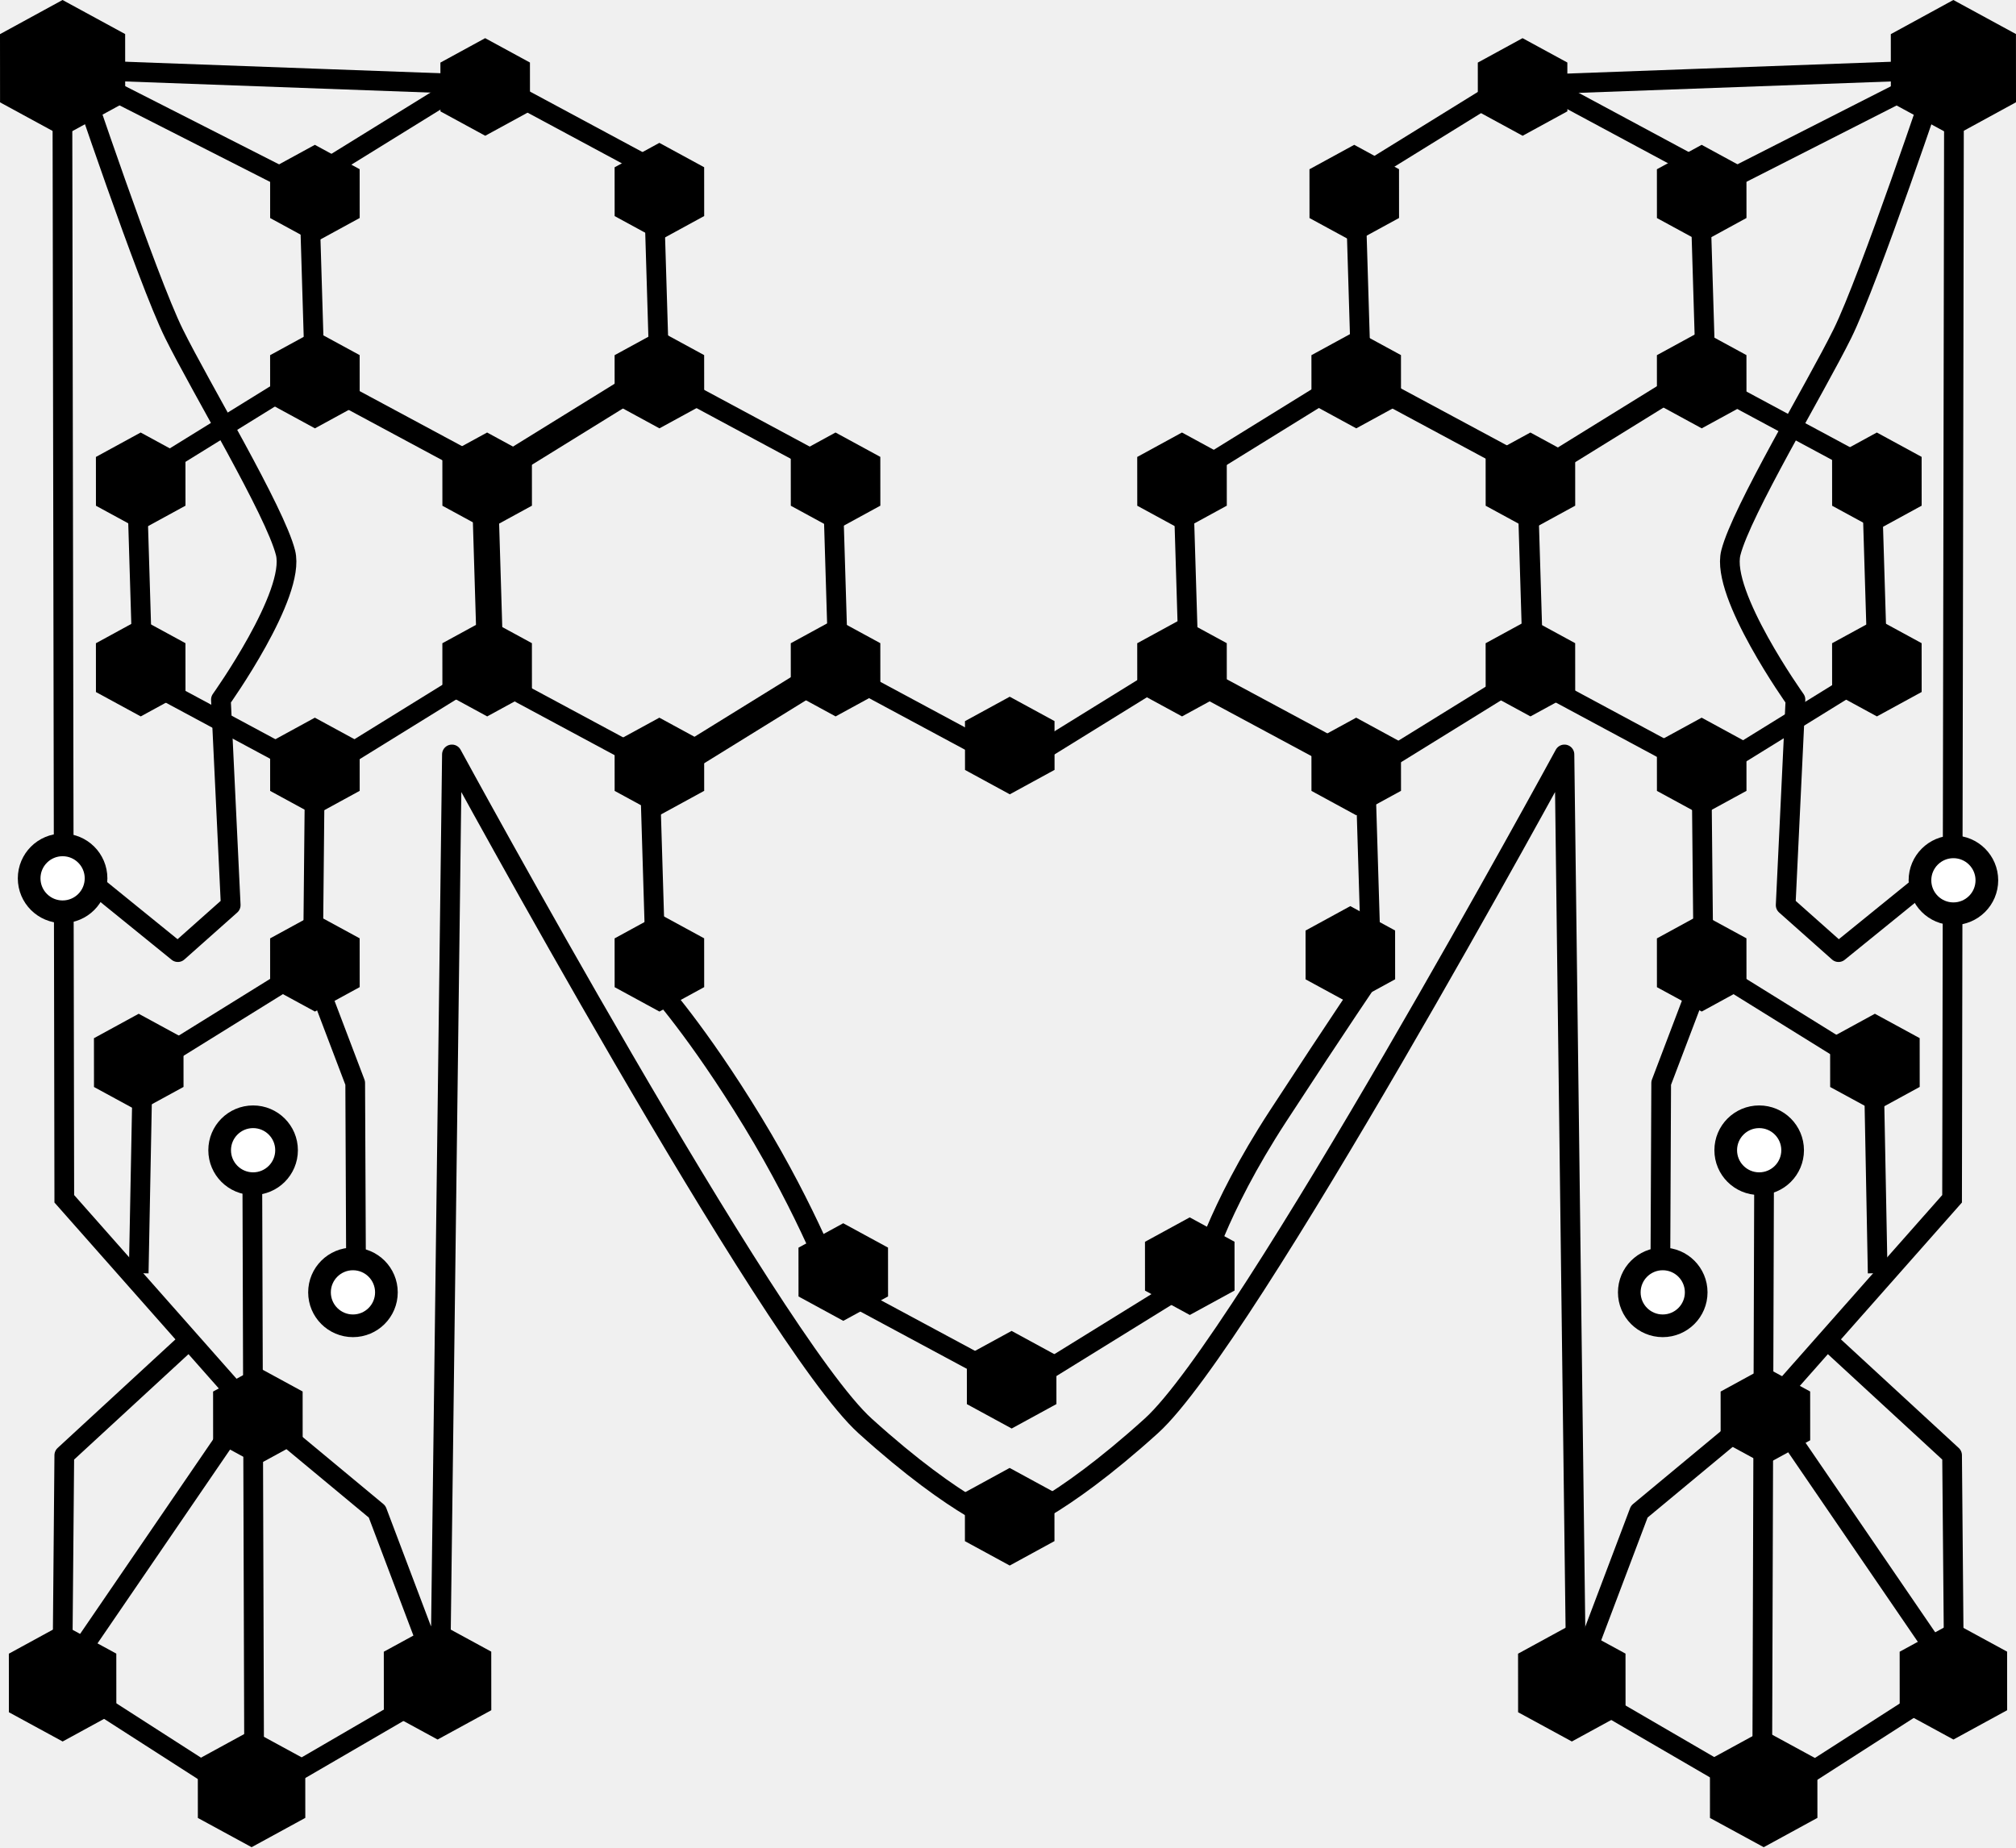
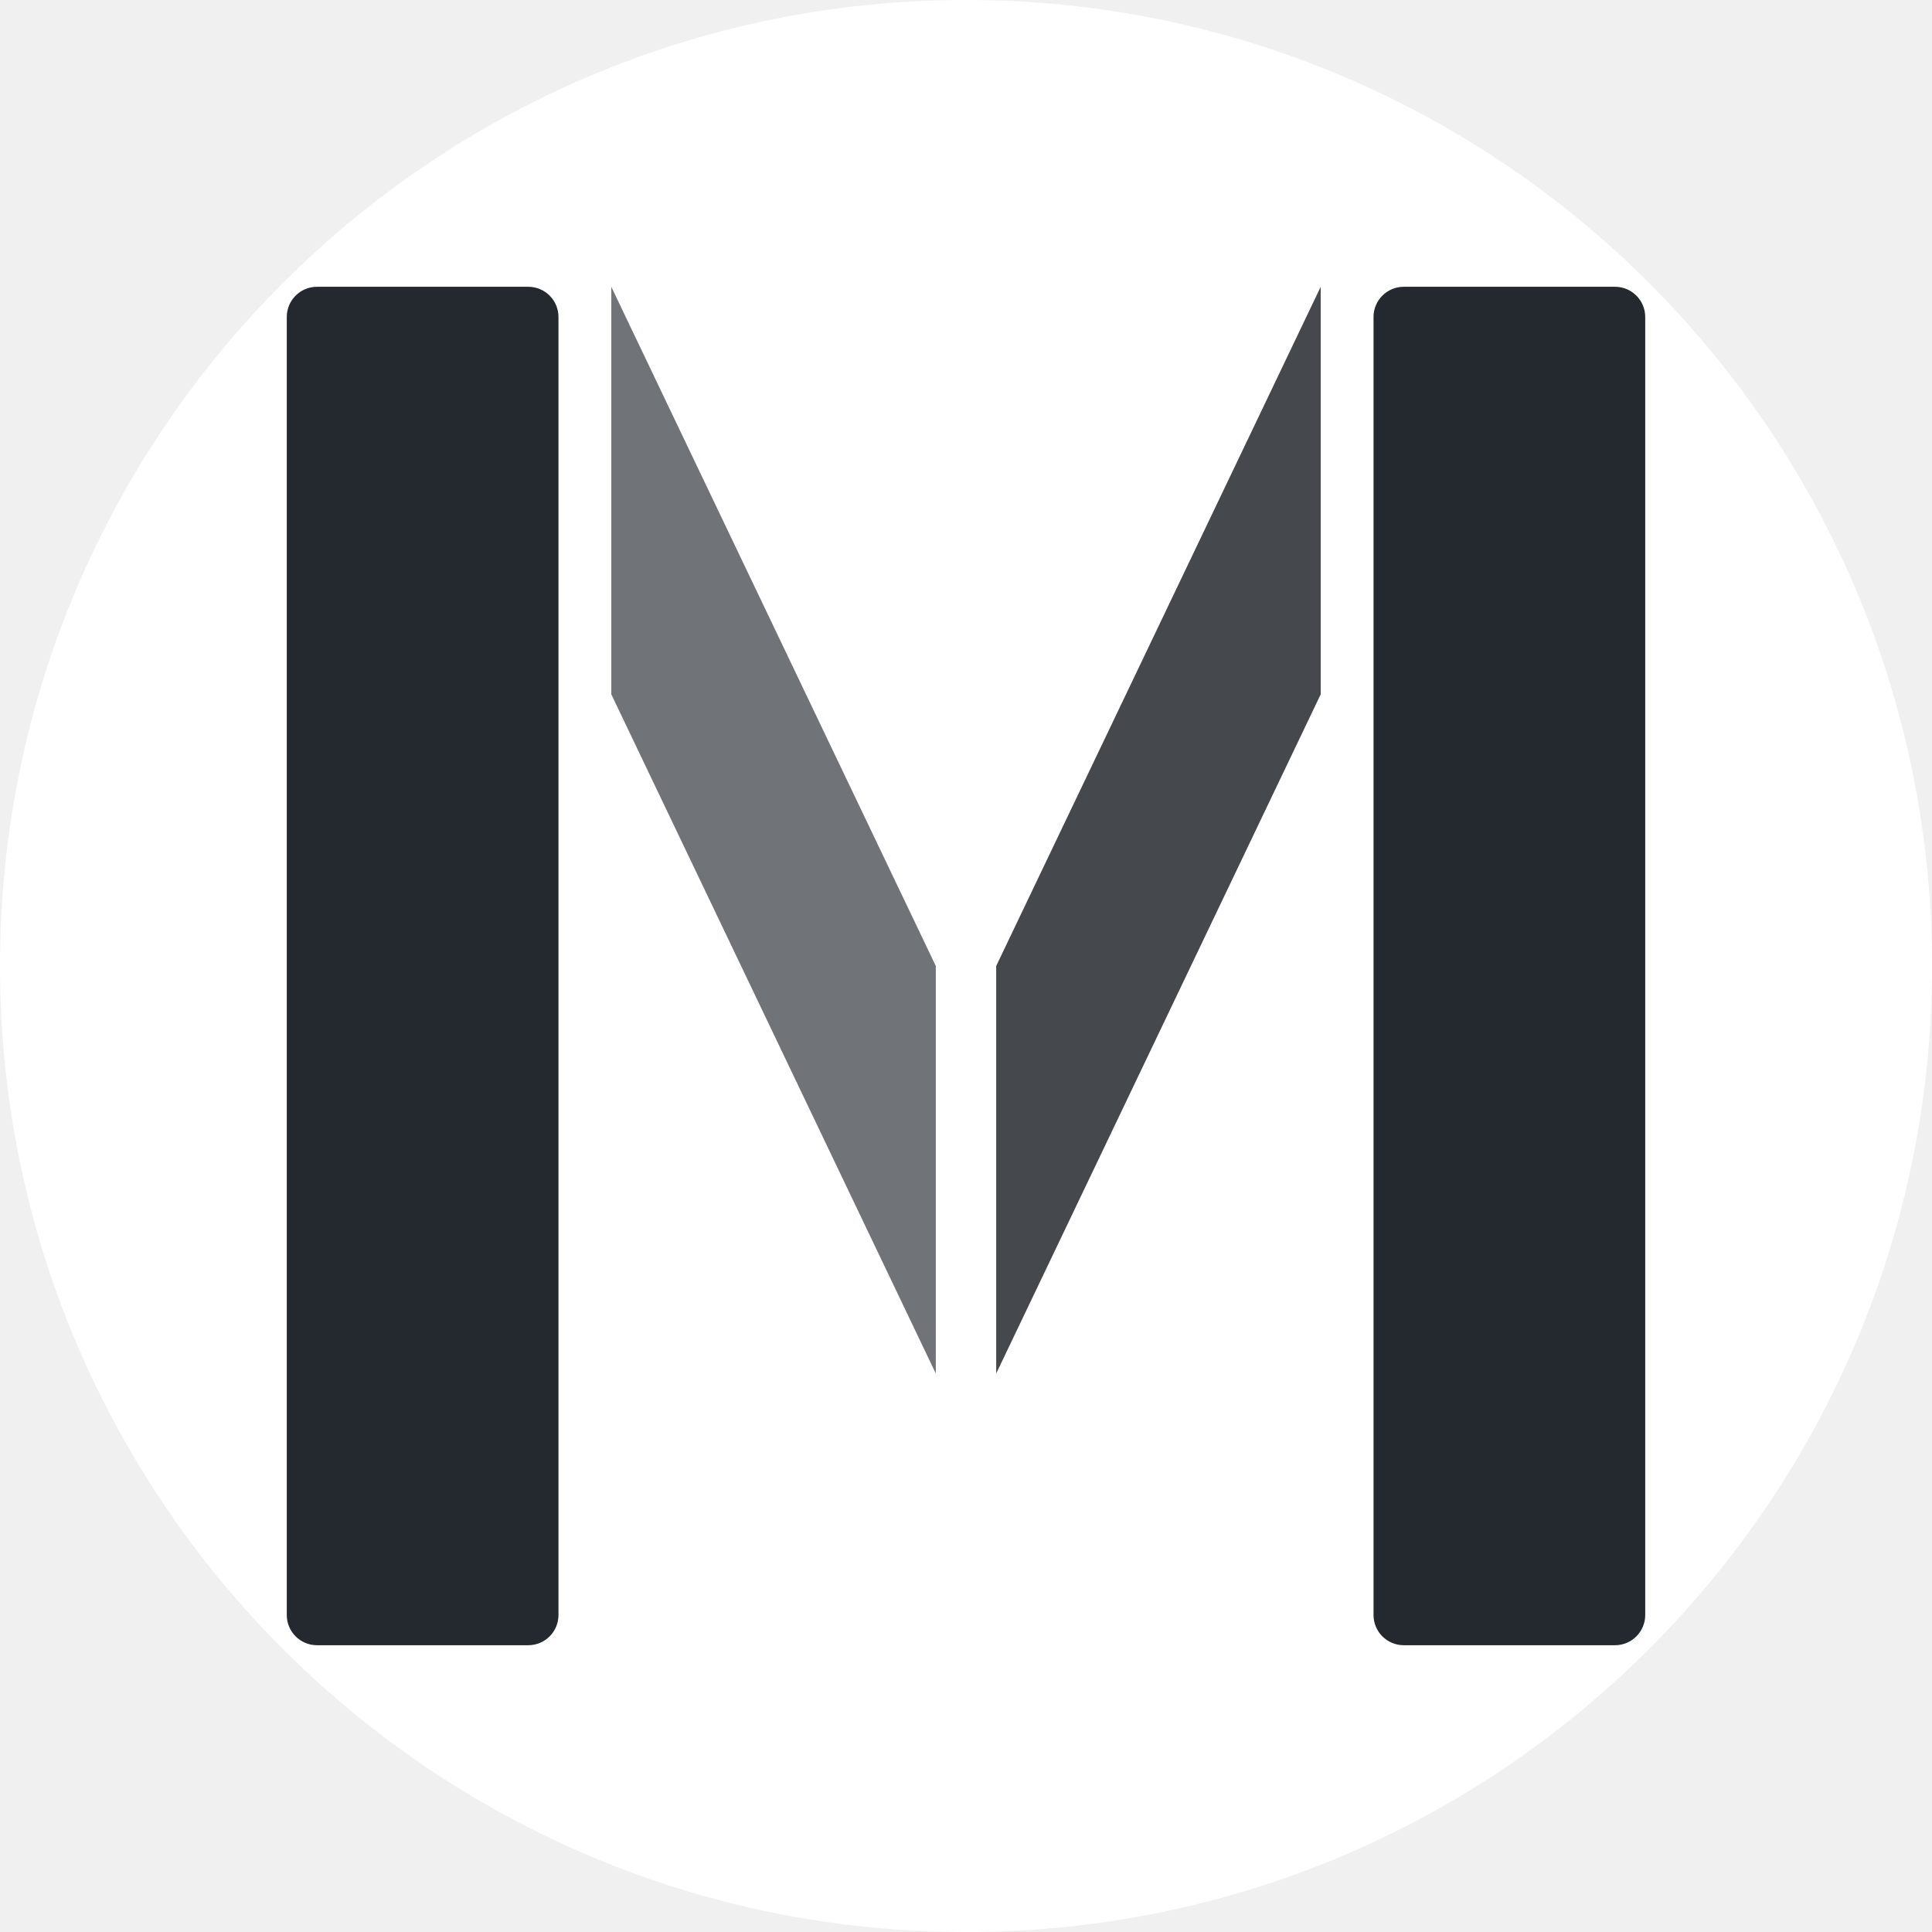
- <svg xmlns="http://www.w3.org/2000/svg" width="148.861mm" height="136.417mm" viewBox="0 0 148.861 136.417" version="1.1" id="svg1">
-   <defs id="defs1" />
-   <style>
-       :root {
-         color: #000000; /* Default color for light mode */
-       }
-       @media (prefers-color-scheme: dark) {
-         :root {
-           color: #ffffff; /* Color for system dark mode */
-         }
-       }
-     </style>
-   <g id="layer1" transform="translate(-33.86658,-5.291667)">
-     <g id="g78" style="stroke:currentColor;stroke-opacity:1">
-       <path style="fill:none;fill-opacity:1;stroke:currentColor;stroke-width:1.455;stroke-dasharray:none;stroke-opacity:1" d="M 52.059,109.292 38.614,128.953 v 0" id="path1006" />
-       <path style="fill:none;fill-opacity:1;stroke:currentColor;stroke-width:1.455;stroke-dasharray:none;stroke-opacity:1" d="m 52.493,90.932 0.145,46.55 v 0" id="path1005" />
-       <path style="fill:none;fill-opacity:1;stroke:currentColor;stroke-width:1.455;stroke-dasharray:none;stroke-opacity:1" d="M 70.13,11.566 38.47,10.409 38.614,93.823 52.926,110.015 v 0" id="path1004" />
-       <path style="fill:none;fill-opacity:1;stroke:currentColor;stroke-width:1.455;stroke-linejoin:round;stroke-dasharray:none;stroke-opacity:1" d="m 47.866,104.232 -9.252,8.529 -0.145,16.625 13.734,8.819 14.167,-8.24 0.867,-68.958 c 0,0 23.53,43.28 30.503,49.586 6.974,6.306 10.553,7.373 10.553,7.373 v 0" id="path1007" />
-       <path style="fill:none;fill-opacity:1;stroke:currentColor;stroke-width:1.455;stroke-linejoin:round;stroke-dasharray:none;stroke-opacity:1" d="m 56.974,19.517 v 0 L 39.626,10.698 c 0,0 5.096,15.206 7.084,19.227 1.987,4.021 7.468,13.121 8.24,16.191 0.773,3.07 -4.771,10.842 -4.771,10.842 l 0.723,15.179 -3.903,3.47 -7.662,-6.216 v 0" id="path1012" />
-       <path style="fill:none;fill-opacity:1;stroke:currentColor;stroke-width:1.455;stroke-linejoin:round;stroke-dasharray:none;stroke-opacity:1" d="M 57.119,61.73 56.974,76.476 44.397,84.282 44.108,99.317 v 0" id="path1013" />
-       <path style="fill:none;fill-opacity:1;stroke:currentColor;stroke-width:1.455;stroke-linejoin:round;stroke-dasharray:none;stroke-opacity:1" d="m 56.974,77.054 3.121,8.217 0.06,13.468 v 0" id="path1014" />
-       <path style="fill:none;fill-opacity:1;stroke:currentColor;stroke-width:1.455;stroke-linejoin:round;stroke-dasharray:none;stroke-opacity:1" d="m 53.184,109.845 8.527,7.082 4.48,11.852 v 0" id="path1021" />
-       <path style="fill:none;fill-opacity:1;stroke:currentColor;stroke-width:1.455;stroke-dasharray:none;stroke-opacity:1" d="m 164.564,109.292 13.445,19.661 v 0" id="path1022" />
-       <path style="fill:none;fill-opacity:1;stroke:currentColor;stroke-width:1.455;stroke-dasharray:none;stroke-opacity:1" d="m 164.13,90.932 -0.145,46.55 v 0" id="path1023" />
-       <path style="fill:none;fill-opacity:1;stroke:currentColor;stroke-width:1.455;stroke-dasharray:none;stroke-opacity:1" d="m 146.493,11.566 31.66,-1.157 -0.145,83.414 -14.312,16.191 v 0" id="path1024" />
-       <path style="fill:none;fill-opacity:1;stroke:currentColor;stroke-width:1.455;stroke-linejoin:round;stroke-dasharray:none;stroke-opacity:1" d="m 168.756,104.232 9.252,8.529 0.145,16.625 -13.734,8.819 -14.167,-8.24 -0.867,-68.958 c 0,0 -23.53,43.28 -30.503,49.586 -6.974,6.306 -10.553,7.373 -10.553,7.373 v 0" id="path1025" />
-       <path style="fill:none;fill-opacity:1;stroke:currentColor;stroke-width:1.455;stroke-linejoin:round;stroke-dasharray:none;stroke-opacity:1" d="m 159.649,19.517 v 0 L 176.996,10.698 c 0,0 -5.096,15.206 -7.084,19.227 -1.987,4.021 -7.468,13.121 -8.24,16.191 -0.773,3.07 4.771,10.842 4.771,10.842 l -0.723,15.179 3.903,3.47 7.662,-6.216 v 0" id="path1026" />
-       <path style="fill:none;fill-opacity:1;stroke:currentColor;stroke-width:1.455;stroke-linejoin:round;stroke-dasharray:none;stroke-opacity:1" d="m 159.504,61.73 0.145,14.746 12.577,7.807 0.289,15.035 v 0" id="path1027" />
-       <path style="fill:none;fill-opacity:1;stroke:currentColor;stroke-width:1.455;stroke-linejoin:round;stroke-dasharray:none;stroke-opacity:1" d="m 159.649,77.054 -3.121,8.217 -0.06,13.468 v 0" id="path1028" />
-       <path style="fill:none;fill-opacity:1;stroke:currentColor;stroke-width:1.455;stroke-linejoin:round;stroke-dasharray:none;stroke-opacity:1" d="m 163.439,109.845 -8.527,7.082 -4.48,11.852 v 0" id="path1029" />
-       <path style="fill:currentColor;stroke:currentColor;stroke-width:15;stroke-opacity:1" id="path960" d="m 410.239,79.207 -7.135,4.711 -7.648,-3.824 -0.512,-8.535 7.135,-4.711 7.648,3.824 z" transform="matrix(0.2214113,0.01239142,-0.01312486,0.2090386,-43.89309,33.8485)" />
-       <path style="fill:currentColor;stroke:currentColor;stroke-width:15;stroke-opacity:1" id="path984" d="m 410.239,79.207 -7.135,4.711 -7.648,-3.824 -0.512,-8.535 7.135,-4.711 7.648,3.824 z" transform="matrix(0.2214113,0.01239142,-0.01312486,0.2090386,20.27241,96.55691)" />
-       <path style="fill:currentColor;stroke:currentColor;stroke-width:15;stroke-opacity:1" id="path955" d="m 410.239,79.207 -7.135,4.711 -7.648,-3.824 -0.512,-8.535 7.135,-4.711 7.648,3.824 z" transform="matrix(0.2214113,0.01239142,-0.01312486,0.2090386,-18.31117,20.09016)" />
-       <path style="fill:none;fill-opacity:1;stroke:currentColor;stroke-width:5.362;stroke-dasharray:none;stroke-opacity:1" id="path993" d="m 690.637,96.711 -47.665,-25.627 -1.639,-54.093 46.026,-28.466 47.665,25.627 1.639,54.093 z" transform="matrix(0.2713934,0,0,0.2713934,-104.1561,36.15512)" />
-       <path style="fill:currentColor;stroke:currentColor;stroke-width:15;stroke-opacity:1" id="path934" d="m 410.239,79.207 -7.135,4.711 -7.648,-3.824 -0.512,-8.535 7.135,-4.711 7.648,3.824 z" transform="matrix(0.3094533,0.01731875,-0.01834382,0.2921607,-84.71154,-18.66776)" />
-       <path style="fill:currentColor;stroke:currentColor;stroke-width:15;stroke-opacity:1" id="path935" d="m 410.239,79.207 -7.135,4.711 -7.648,-3.824 -0.512,-8.535 7.135,-4.711 7.648,3.824 z" transform="matrix(0.3094533,0.01731875,-0.01834382,0.2921607,54.90504,-18.66776)" />
-       <path style="fill:currentColor;stroke:currentColor;stroke-width:15;stroke-opacity:1" id="path941" d="m 410.239,79.207 -7.135,4.711 -7.648,-3.824 -0.512,-8.535 7.135,-4.711 7.648,3.824 z" transform="matrix(0.2214113,0.01239142,-0.01312486,0.2090386,-31.02987,-1.155839)" />
-       <path style="fill:currentColor;stroke:currentColor;stroke-width:15;stroke-opacity:1" id="path942" d="m 410.239,79.207 -7.135,4.711 -7.648,-3.824 -0.512,-8.535 7.135,-4.711 7.648,3.824 z" transform="matrix(0.2214113,0.01239142,-0.01312486,0.2090386,-18.45571,-9.032758)" />
-       <path style="fill:currentColor;stroke:currentColor;stroke-width:15;stroke-opacity:1" id="path943" d="m 410.239,79.207 -7.135,4.711 -7.648,-3.824 -0.512,-8.535 7.135,-4.711 7.648,3.824 z" transform="matrix(0.2214113,0.01239142,-0.01312486,0.2090386,-5.592479,-1.300369)" />
-       <path style="fill:currentColor;stroke:currentColor;stroke-width:15;stroke-opacity:1" id="path944" d="m 410.239,79.207 -7.135,4.711 -7.648,-3.824 -0.512,-8.535 7.135,-4.711 7.648,3.824 z" transform="matrix(0.2214113,0.01239142,-0.01312486,0.2090386,58.14553,-9.032758)" />
-       <path style="fill:currentColor;stroke:currentColor;stroke-width:15;stroke-opacity:1" id="path945" d="m 410.239,79.207 -7.135,4.711 -7.648,-3.824 -0.512,-8.535 7.135,-4.711 7.648,3.824 z" transform="matrix(0.2214113,0.01239142,-0.01312486,0.2090386,71.37008,-1.155839)" />
-       <path style="fill:currentColor;stroke:currentColor;stroke-width:15;stroke-opacity:1" id="path946" d="m 410.239,79.207 -7.135,4.711 -7.648,-3.824 -0.512,-8.535 7.135,-4.711 7.648,3.824 z" transform="matrix(0.2214113,0.01239142,-0.01312486,0.2090386,71.37008,12.57457)" />
-       <path style="fill:currentColor;stroke:currentColor;stroke-width:15;stroke-opacity:1" id="path947" d="m 410.239,79.207 -7.135,4.711 -7.648,-3.824 -0.512,-8.535 7.135,-4.711 7.648,3.824 z" transform="matrix(0.2214113,0.01239142,-0.01312486,0.2090386,58.72365,20.09016)" />
-       <path style="fill:currentColor;stroke:currentColor;stroke-width:15;stroke-opacity:1" id="path948" d="m 410.239,79.207 -7.135,4.711 -7.648,-3.824 -0.512,-8.535 7.135,-4.711 7.648,3.824 z" transform="matrix(0.2214113,0.01239142,-0.01312486,0.2090386,45.71589,-1.155839)" />
-       <path style="fill:currentColor;stroke:currentColor;stroke-width:15;stroke-opacity:1" id="path949" d="m 410.239,79.207 -7.135,4.711 -7.648,-3.824 -0.512,-8.535 7.135,-4.711 7.648,3.824 z" transform="matrix(0.2214113,0.01239142,-0.01312486,0.2090386,32.9972,20.09016)" />
-       <path style="fill:currentColor;stroke:currentColor;stroke-width:15;stroke-opacity:1" id="path951" d="m 410.239,79.207 -7.135,4.711 -7.648,-3.824 -0.512,-8.535 7.135,-4.711 7.648,3.824 z" transform="matrix(0.2214113,0.01239142,-0.01312486,0.2090386,45.86042,12.57457)" />
-       <path style="fill:currentColor;stroke:currentColor;stroke-width:15;stroke-opacity:1" id="path952" d="m 410.239,79.207 -7.135,4.711 -7.648,-3.824 -0.512,-8.535 7.135,-4.711 7.648,3.824 z" transform="matrix(0.2214113,0.01239142,-0.01312486,0.2090386,-5.592479,12.57457)" />
-       <path style="fill:currentColor;stroke:currentColor;stroke-width:15;stroke-opacity:1" id="path953" d="m 410.239,79.207 -7.135,4.711 -7.648,-3.824 -0.512,-8.535 7.135,-4.711 7.648,3.824 z" transform="matrix(0.2214113,0.01239142,-0.01312486,0.2090386,-31.02987,12.57457)" />
-       <path style="fill:currentColor;stroke:currentColor;stroke-width:15;stroke-opacity:1" id="path954" d="m 410.239,79.207 -7.135,4.711 -7.648,-3.824 -0.512,-8.535 7.135,-4.711 7.648,3.824 z" transform="matrix(0.2214113,0.01239142,-0.01312486,0.2090386,-43.89309,20.09016)" />
-       <path style="fill:currentColor;stroke:currentColor;stroke-width:15;stroke-opacity:1" id="path956" d="m 410.239,79.207 -7.135,4.711 -7.648,-3.824 -0.512,-8.535 7.135,-4.711 7.648,3.824 z" transform="matrix(0.2214113,0.01239142,-0.01312486,0.2090386,7.415279,20.09016)" />
-       <path style="fill:currentColor;stroke:currentColor;stroke-width:15;stroke-opacity:1" id="path957" d="m 410.239,79.207 -7.135,4.711 -7.648,-3.824 -0.512,-8.535 7.135,-4.711 7.648,3.824 z" transform="matrix(0.2214113,0.01239142,-0.01312486,0.2090386,84.30557,20.09016)" />
-       <path style="fill:currentColor;stroke:currentColor;stroke-width:15;stroke-opacity:1" id="path958" d="m 410.239,79.207 -7.135,4.711 -7.648,-3.824 -0.512,-8.535 7.135,-4.711 7.648,3.824 z" transform="matrix(0.2214113,0.01239142,-0.01312486,0.2090386,58.72365,33.8485)" />
-       <path style="fill:currentColor;stroke:currentColor;stroke-width:15;stroke-opacity:1" id="path959" d="m 410.239,79.207 -7.135,4.711 -7.648,-3.824 -0.512,-8.535 7.135,-4.711 7.648,3.824 z" transform="matrix(0.2214113,0.01239142,-0.01312486,0.2090386,32.9972,33.8485)" />
-       <path style="fill:currentColor;stroke:currentColor;stroke-width:15;stroke-opacity:1" id="path961" d="m 410.239,79.207 -7.135,4.711 -7.648,-3.824 -0.512,-8.535 7.135,-4.711 7.648,3.824 z" transform="matrix(0.2214113,0.01239142,-0.01312486,0.2090386,-18.31117,33.8485)" />
-       <path style="fill:currentColor;stroke:currentColor;stroke-width:15;stroke-opacity:1" id="path962" d="m 410.239,79.207 -7.135,4.711 -7.648,-3.824 -0.512,-8.535 7.135,-4.711 7.648,3.824 z" transform="matrix(0.2214113,0.01239142,-0.01312486,0.2090386,7.415279,33.8485)" />
-       <path style="fill:currentColor;stroke:currentColor;stroke-width:15;stroke-opacity:1" id="path963" d="m 410.239,79.207 -7.135,4.711 -7.648,-3.824 -0.512,-8.535 7.135,-4.711 7.648,3.824 z" transform="matrix(0.2214113,0.01239142,-0.01312486,0.2090386,84.30557,33.8485)" />
-       <path style="fill:currentColor;stroke:currentColor;stroke-width:15;stroke-opacity:1" id="path964" d="m 410.239,79.207 -7.135,4.711 -7.648,-3.824 -0.512,-8.535 7.135,-4.711 7.648,3.824 z" transform="matrix(0.2214113,0.01239142,-0.01312486,0.2090386,71.37008,41.14957)" />
-       <path style="fill:currentColor;stroke:currentColor;stroke-width:15;stroke-opacity:1" id="path965" d="m 410.239,79.207 -7.135,4.711 -7.648,-3.824 -0.512,-8.535 7.135,-4.711 7.648,3.824 z" transform="matrix(0.2214113,0.01239142,-0.01312486,0.2090386,45.86042,41.14957)" />
-       <path style="fill:currentColor;stroke:currentColor;stroke-width:15;stroke-opacity:1" id="path966" d="m 410.239,79.207 -7.135,4.711 -7.648,-3.824 -0.512,-8.535 7.135,-4.711 7.648,3.824 z" transform="matrix(0.2214113,0.01239142,-0.01312486,0.2090386,-5.592479,41.14957)" />
-       <path style="fill:currentColor;stroke:currentColor;stroke-width:15;stroke-opacity:1" id="path967" d="m 410.239,79.207 -7.135,4.711 -7.648,-3.824 -0.512,-8.535 7.135,-4.711 7.648,3.824 z" transform="matrix(0.2214113,0.01239142,-0.01312486,0.2090386,-31.02987,41.14957)" />
-       <path style="fill:currentColor;stroke:currentColor;stroke-width:15;stroke-opacity:1" id="path968" d="m 410.239,79.207 -7.135,4.711 -7.648,-3.824 -0.512,-8.535 7.135,-4.711 7.648,3.824 z" transform="matrix(0.2214113,0.01239142,-0.01312486,0.2090386,20.2785,39.6018)" />
-       <path style="fill:currentColor;stroke:currentColor;stroke-width:15;stroke-opacity:1" id="path969" d="m 410.239,79.207 -7.135,4.711 -7.648,-3.824 -0.512,-8.535 7.135,-4.711 7.648,3.824 z" transform="matrix(0.2214113,0.01239142,-0.01312486,0.2090386,-31.02987,55.6447)" />
-       <path style="fill:currentColor;stroke:currentColor;stroke-width:15;stroke-opacity:1" id="path970" d="m 410.239,79.207 -7.135,4.711 -7.648,-3.824 -0.512,-8.535 7.135,-4.711 7.648,3.824 z" transform="matrix(0.2214113,0.01239142,-0.01312486,0.2090386,-44.03763,63.01576)" />
-       <path style="fill:currentColor;stroke:currentColor;stroke-width:15;stroke-opacity:1" id="path971" d="m 410.239,79.207 -7.135,4.711 -7.648,-3.824 -0.512,-8.535 7.135,-4.711 7.648,3.824 z" transform="matrix(0.2214113,0.01239142,-0.01312486,0.2090386,-5.592482,55.6447)" />
-       <path style="fill:currentColor;stroke:currentColor;stroke-width:15;stroke-opacity:1" id="path972" d="m 410.239,79.207 -7.135,4.711 -7.648,-3.824 -0.512,-8.535 7.135,-4.711 7.648,3.824 z" transform="matrix(0.2214113,0.01239142,-0.01312486,0.2090386,45.42683,55.06657)" />
-       <path style="fill:currentColor;stroke:currentColor;stroke-width:15;stroke-opacity:1" id="path973" d="m 410.239,79.207 -7.135,4.711 -7.648,-3.824 -0.512,-8.535 7.135,-4.711 7.648,3.824 z" transform="matrix(0.2214113,0.01239142,-0.01312486,0.2090386,71.37008,55.6447)" />
-       <path style="fill:currentColor;stroke:currentColor;stroke-width:15;stroke-opacity:1" id="path974" d="m 410.239,79.207 -7.135,4.711 -7.648,-3.824 -0.512,-8.535 7.135,-4.711 7.648,3.824 z" transform="matrix(0.2214113,0.01239142,-0.01312486,0.2090386,84.16104,63.01576)" />
-       <path style="fill:currentColor;stroke:currentColor;stroke-width:15;stroke-opacity:1" id="path975" d="m 410.239,79.207 -7.135,4.711 -7.648,-3.824 -0.512,-8.535 7.135,-4.711 7.648,3.824 z" transform="matrix(0.2656936,0.01486971,-0.01574983,0.2508463,72.3268,104.5362)" />
-       <path style="fill:currentColor;stroke:currentColor;stroke-width:15;stroke-opacity:1" id="path976" d="m 410.239,79.207 -7.135,4.711 -7.648,-3.824 -0.512,-8.535 7.135,-4.711 7.648,3.824 z" transform="matrix(0.2656936,0.01486971,-0.01574983,0.2508463,58.31697,112.4873)" />
-       <path style="fill:currentColor;stroke:currentColor;stroke-width:15;stroke-opacity:1" id="path977" d="m 410.239,79.207 -7.135,4.711 -7.648,-3.824 -0.512,-8.535 7.135,-4.711 7.648,3.824 z" transform="matrix(0.2656936,0.01486971,-0.01574983,0.2508463,44.14954,104.6808)" />
-       <path style="fill:currentColor;stroke:currentColor;stroke-width:15;stroke-opacity:1" id="path978" d="m 410.239,79.207 -7.135,4.711 -7.648,-3.824 -0.512,-8.535 7.135,-4.711 7.648,3.824 z" transform="matrix(0.2656936,0.01486971,-0.01574983,0.2508463,-39.60346,104.5362)" />
-       <path style="fill:currentColor;stroke:currentColor;stroke-width:15;stroke-opacity:1" id="path979" d="m 410.239,79.207 -7.135,4.711 -7.648,-3.824 -0.512,-8.535 7.135,-4.711 7.648,3.824 z" transform="matrix(0.2656936,0.01486971,-0.01574983,0.2508463,-53.3372,112.4873)" />
-       <path style="fill:currentColor;stroke:currentColor;stroke-width:15;stroke-opacity:1" id="path980" d="m 410.239,79.207 -7.135,4.711 -7.648,-3.824 -0.512,-8.535 7.135,-4.711 7.648,3.824 z" transform="matrix(0.2656936,0.01486971,-0.01574983,0.2508463,-67.28978,104.6808)" />
-       <path style="fill:currentColor;stroke:currentColor;stroke-width:15;stroke-opacity:1" id="path981" d="m 410.239,79.207 -7.135,4.711 -7.648,-3.824 -0.512,-8.535 7.135,-4.711 7.648,3.824 z" transform="matrix(0.2214113,0.01239142,-0.01312486,0.2090386,33.56973,78.05251)" />
-       <path style="fill:currentColor;stroke:currentColor;stroke-width:15;stroke-opacity:1" id="path982" d="m 410.239,79.207 -7.135,4.711 -7.648,-3.824 -0.512,-8.535 7.135,-4.711 7.648,3.824 z" transform="matrix(0.2214113,0.01239142,-0.01312486,0.2090386,20.41698,86.43732)" />
-       <path style="fill:currentColor;stroke:currentColor;stroke-width:15;stroke-opacity:1" id="path983" d="m 410.239,79.207 -7.135,4.711 -7.648,-3.824 -0.512,-8.535 7.135,-4.711 7.648,3.824 z" transform="matrix(0.2214113,0.01239142,-0.01312486,0.2090386,7.984331,78.48621)" />
-       <path style="fill:currentColor;stroke:currentColor;stroke-width:15;stroke-opacity:1" id="path985" d="m 410.239,79.207 -7.135,4.711 -7.648,-3.824 -0.512,-8.535 7.135,-4.711 7.648,3.824 z" transform="matrix(0.2214113,0.01239142,-0.01312486,0.2090386,76.07474,89.11178)" />
-       <path style="fill:currentColor;stroke:currentColor;stroke-width:15;stroke-opacity:1" id="path986" d="m 410.239,79.207 -7.135,4.711 -7.648,-3.824 -0.512,-8.535 7.135,-4.711 7.648,3.824 z" transform="matrix(0.2214113,0.01239142,-0.01312486,0.2090386,-35.24079,89.11178)" />
-       <circle style="fill:#ffffff;fill-opacity:1;stroke:currentColor;stroke-width:1.674;stroke-dasharray:none;stroke-opacity:1" id="path987" cx="178.106" cy="70.302" r="2.47" />
-       <circle style="fill:#ffffff;fill-opacity:1;stroke:currentColor;stroke-width:1.674;stroke-dasharray:none;stroke-opacity:1" id="circle987" cx="38.489" cy="70.157" r="2.47" />
-       <circle style="fill:#ffffff;fill-opacity:1;stroke:currentColor;stroke-width:1.674;stroke-dasharray:none;stroke-opacity:1" id="circle988" cx="52.556" cy="90.236" r="2.47" />
-       <circle style="fill:#ffffff;fill-opacity:1;stroke:currentColor;stroke-width:1.674;stroke-dasharray:none;stroke-opacity:1" id="circle989" cx="59.929" cy="100.733" r="2.47" />
-       <circle style="fill:#ffffff;fill-opacity:1;stroke:currentColor;stroke-width:1.674;stroke-dasharray:none;stroke-opacity:1" id="circle990" cx="156.643" cy="100.733" r="2.47" />
-       <circle style="fill:#ffffff;fill-opacity:1;stroke:currentColor;stroke-width:1.674;stroke-dasharray:none;stroke-opacity:1" id="circle992" cx="163.764" cy="90.236" r="2.47" />
-       <path style="fill:none;fill-opacity:1;stroke:currentColor;stroke-width:5.362;stroke-dasharray:none;stroke-opacity:1" id="path992" d="m 690.637,96.711 -47.665,-25.627 -1.639,-54.093 46.026,-28.466 47.665,25.627 1.639,54.093 z" transform="matrix(0.2713934,0,0,0.2713934,-117.3852,13.93012)" />
-       <path style="fill:none;fill-opacity:1;stroke:currentColor;stroke-width:5.362;stroke-dasharray:none;stroke-opacity:1" id="path994" d="m 690.637,96.711 -47.665,-25.627 -1.639,-54.093 46.026,-28.466 47.665,25.627 1.639,54.093 z" transform="matrix(0.2713934,0,0,0.2713934,-130.0852,36.15512)" />
-       <path style="fill:none;fill-opacity:1;stroke:currentColor;stroke-width:5.362;stroke-dasharray:none;stroke-opacity:1" id="path995" d="m 690.637,96.711 -47.665,-25.627 -1.639,-54.093 46.026,-28.466 47.665,25.627 1.639,54.093 z" transform="matrix(0.2713934,0,0,0.2713934,-52.82689,36.15512)" />
-       <path style="fill:none;fill-opacity:1;stroke:currentColor;stroke-width:5.362;stroke-dasharray:none;stroke-opacity:1" id="path996" d="m 690.637,96.711 -47.665,-25.627 -1.639,-54.093 46.026,-28.466 47.665,25.627 1.639,54.093 z" transform="matrix(0.2713934,0,0,0.2713934,-27.42689,36.15512)" />
-       <path style="fill:none;fill-opacity:1;stroke:currentColor;stroke-width:5.362;stroke-dasharray:none;stroke-opacity:1" id="path997" d="m 690.637,96.711 -47.665,-25.627 -1.639,-54.093 46.026,-28.466 47.665,25.627 1.639,54.093 z" transform="matrix(0.2713934,0,0,0.2713934,-40.12689,13.93012)" />
-       <path style="baseline-shift:baseline;display:inline;overflow:visible;fill:none;stroke:currentColor;stroke-width:1.455;stroke-dasharray:none;stroke-opacity:1;enable-background:accumulate;stop-color:#000000" d="m 95.063,54.426 -13.206,8.167 0.47,15.52 c 0,0 3.023,3.305 7.125,10.043 4.102,6.738 6.104,12.182 6.104,12.182 l 13.676,7.353 13.206,-8.168 c 0,0 1.208,-4.764 5.789,-11.793 4.581,-7.029 6.911,-10.433 6.911,-10.433 l -0.47,-15.52 -13.676,-7.353 -12.246,7.574 -0.007,-0.221 z" id="path998" />
-     </g>
+ <svg xmlns="http://www.w3.org/2000/svg" id="mavens-logo" viewBox="0 0 128 128" width="128" height="128" version="1.1">
+   <defs id="defs3" />
+   <circle style="fill:#ffffff;fill-opacity:1;stroke-width:3.583" id="path3" cx="64" cy="64" r="64" />
+   <style id="style1">
+     #mavens-logo { color: #24292f; }
+     #mavens-logo .ml-primary { fill: currentColor; }
+     #mavens-logo .ml-secondary { fill: currentColor; opacity: 0.65; }
+     #mavens-logo .ml-tertiary { fill: currentColor; opacity: 0.85; }
+   </style>
+   <g id="mavens">
+     <rect class="ml-primary" x="19" y="19" width="18" height="90" rx="2" id="rect1" />
+     <rect class="ml-primary" x="91" y="19" width="18" height="90" rx="2" id="rect2" />
+     <polygon class="ml-secondary" points="40.5,19 62,64 62,91 40.5,46" id="polygon2" />
+     <polygon class="ml-tertiary" points="87.5,19 66,64 66,91 87.5,46" id="polygon3" />
  </g>
</svg>
